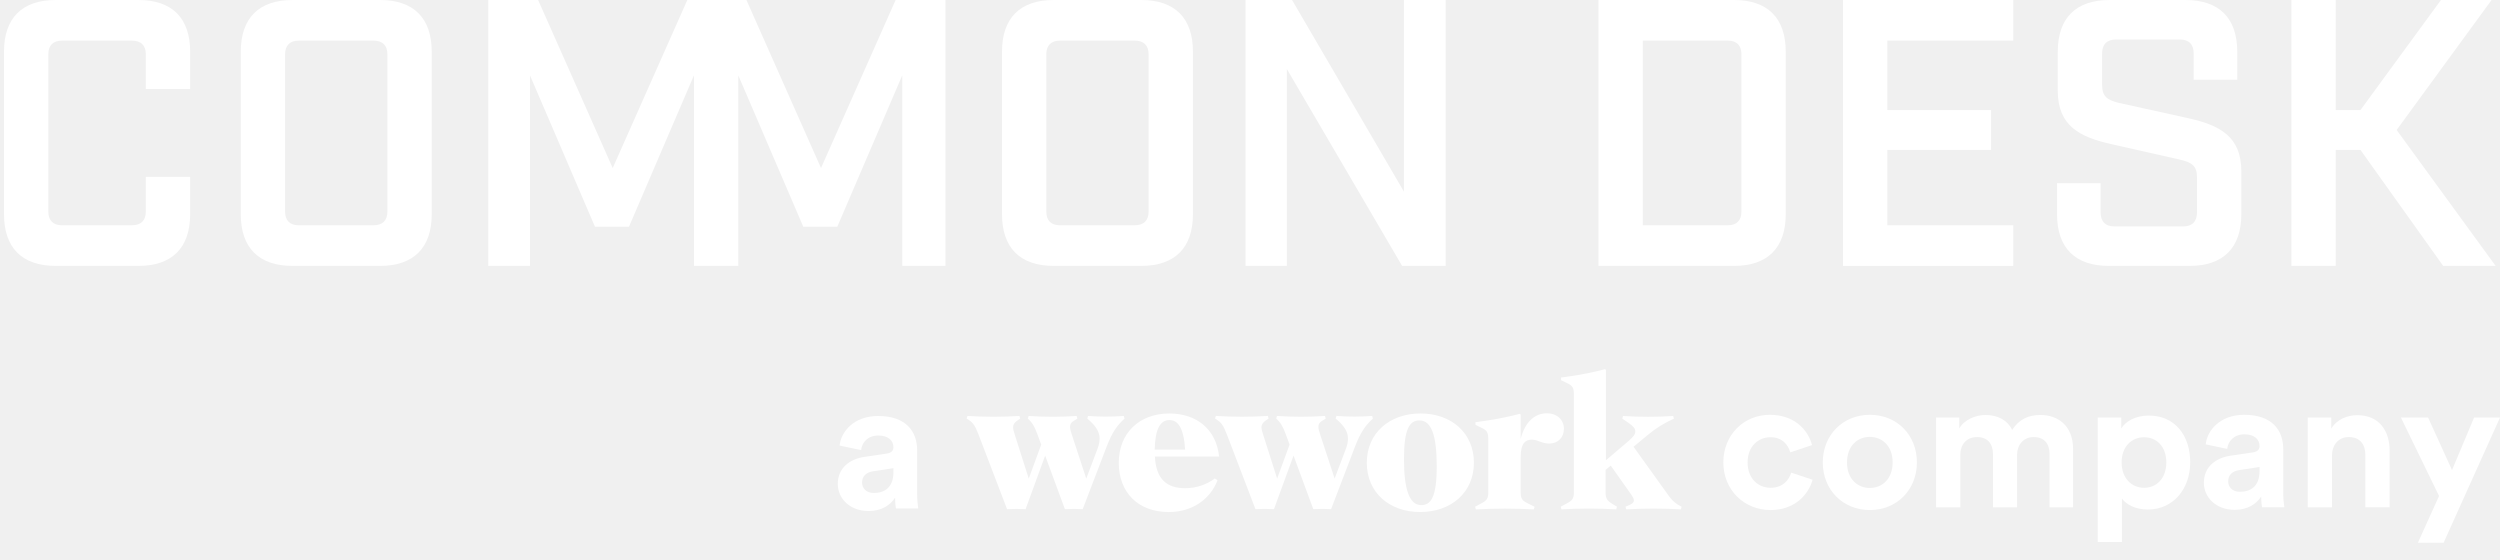
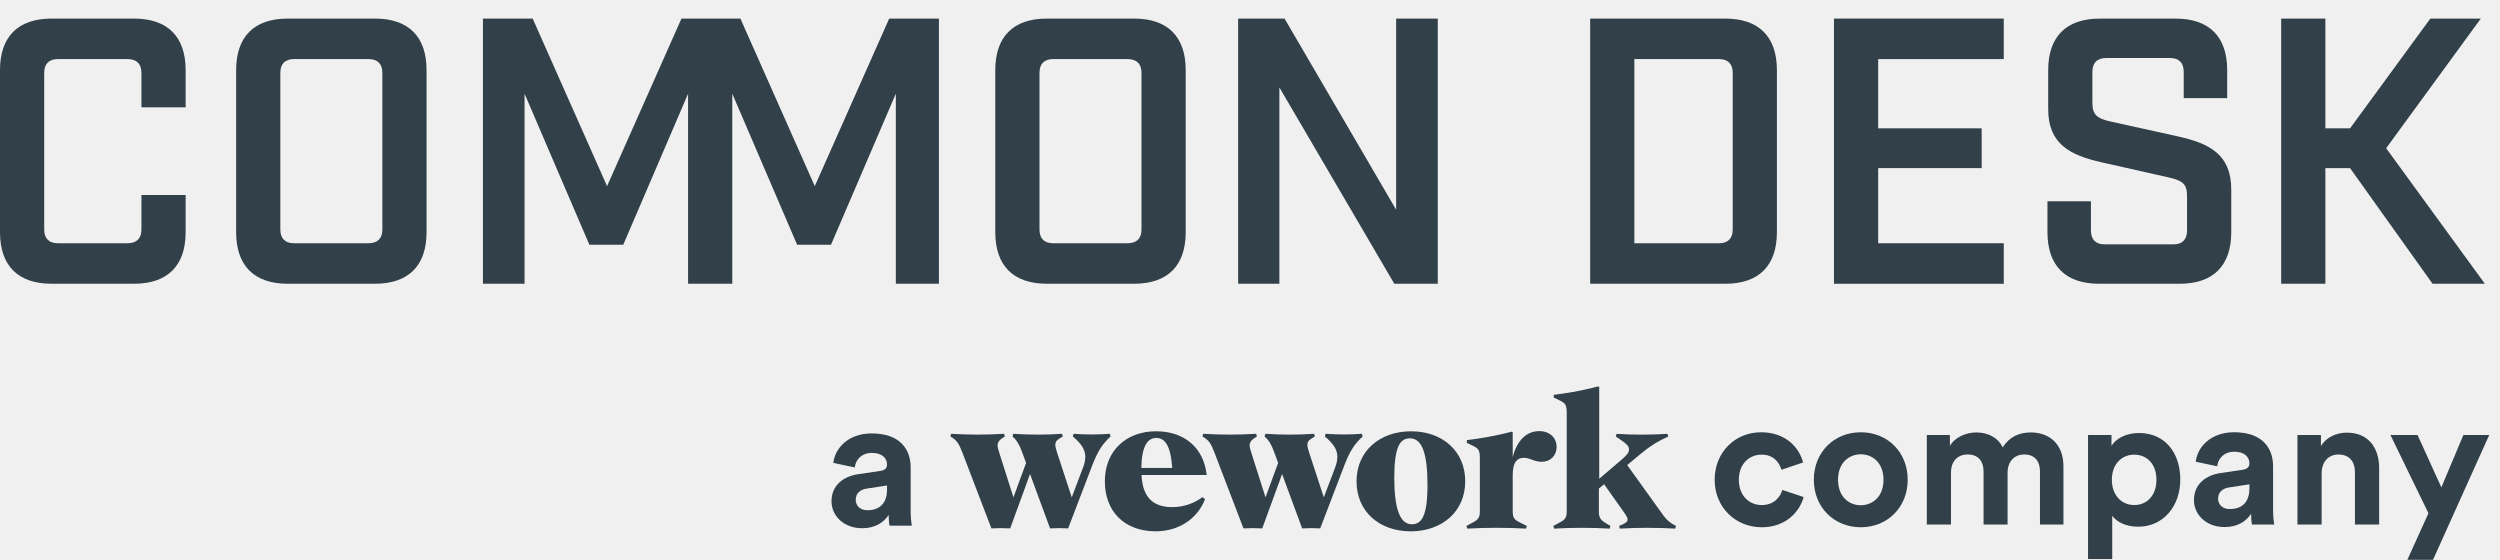
- <svg xmlns="http://www.w3.org/2000/svg" id="Layer_1" viewBox="0 0 1388.5 310.92">
+ <svg xmlns="http://www.w3.org/2000/svg" id="Layer_1" viewBox="0 737 1388.5 310.92">
  <defs>
    <style>.cls-1{fill:#fff;}.cls-2{fill:#314049;}</style>
  </defs>
  <path class="cls-2" d="m557.67,977.94l.4,1.5-1.81,1.2c-1.4,1-2.21,2.21-2.21,3.61,0,1.2.4,2.51,1.1,4.71l7.72,24.27,7.02-19.15-2.31-6.22c-1.4-3.91-2.91-6.42-5.21-8.42l.4-1.5c9.33.6,17.75.6,27.08,0l.4,1.5-2.11,1.3c-1.4.9-2.01,1.81-2.01,3.31,0,1.2.4,2.61,1.1,4.71l8.02,24.47,6.42-16.95c.8-2.21,1.1-3.81,1.1-5.72,0-3.71-2.21-7.22-6.92-11.13l.4-1.5c6.72.5,13.44.5,20.16,0l.4,1.5c-4.41,4.01-7.12,8.12-10.13,15.94l-13.44,35.1c-3.31-.2-6.72-.2-10.03,0l-11.13-30.19-11.03,30.19c-3.41-.2-7.02-.2-10.43,0l-16.15-42.22c-2.11-5.42-3.21-6.82-6.62-8.82l.4-1.5c9.93.6,19.45.6,29.38,0Zm84.14,54.15c-17.25,0-28.18-11.03-28.18-27.78s11.63-27.78,28.48-27.78c15.64,0,26.47,9.13,28.08,24.27h-36.2c.6,12.54,6.52,17.85,17.05,17.85,6.22,0,12.13-2.01,16.75-5.52l1.5,1.1c-4.31,11.03-14.64,17.85-27.48,17.85Zm-7.92-35.2h17.15c-.8-12.64-4.21-16.65-8.82-16.65-5.11,0-8.12,4.91-8.32,16.65h0Zm63.78-18.95l.4,1.5-1.81,1.2c-1.4,1-2.21,2.21-2.21,3.61,0,1.2.4,2.51,1.1,4.71l7.72,24.27,7.02-19.15-2.31-6.22c-1.4-3.91-2.91-6.42-5.21-8.42l.4-1.5c9.33.6,17.75.6,27.08,0l.4,1.5-2.11,1.3c-1.4.9-2.01,1.81-2.01,3.31,0,1.2.4,2.61,1.1,4.71l8.02,24.47,6.42-16.95c.8-2.21,1.1-3.81,1.1-5.72,0-3.71-2.21-7.22-6.92-11.13l.4-1.5c6.72.5,13.44.5,20.16,0l.4,1.5c-4.41,4.01-7.12,8.12-10.13,15.94l-13.44,35.1c-3.31-.2-6.72-.2-10.03,0l-11.13-30.19-11.03,30.19c-3.41-.2-7.02-.2-10.43,0l-16.15-42.22c-2.11-5.42-3.21-6.82-6.62-8.82l.4-1.5c9.93.6,19.45.6,29.38,0h0Zm86.04-1.4c17.45,0,30.08,11.03,30.08,27.78s-12.84,27.78-30.29,27.78-30.08-11.03-30.08-27.78,12.84-27.78,30.29-27.78Zm-9.33,25.77c0,16.85,3.01,25.87,9.73,25.87,5.42,0,8.72-4.41,8.72-21.86s-3.01-25.87-9.73-25.87c-5.42,0-8.72,4.41-8.72,21.86h0Zm40.51,28.28l-.4-1.5,3.91-2.11c2.81-1.5,3.51-2.81,3.51-6.22v-28.98c0-4.41-.5-5.52-3.51-7.02l-3.71-1.81v-1.5l5.11-.7c7.02-1,14.24-2.51,19.86-4.01l.5.4v13.74c2.51-9.83,8.12-14.44,14.74-14.44,5.82,0,9.63,3.71,9.63,8.72s-3.51,8.32-8.22,8.32c-4.31,0-6.52-2.21-9.83-2.21-3.61,0-6.32,2.01-6.32,9.63v19.96c0,3.41.7,4.71,3.61,6.12l4.21,2.11-.4,1.5c-10.83-.6-21.86-.6-32.69,0h0Zm73.31-27.68l12.94-11.03c2.61-2.31,3.61-3.61,3.61-5.21s-.9-2.81-3.91-4.91l-3.41-2.31.4-1.5c9.23.6,19.05.6,28.28,0l.4,1.5c-5.72,2.61-9.83,5.11-15.04,9.43l-7.72,6.42,20.16,28.08c2.01,2.71,3.91,4.21,6.92,5.72l-.4,1.5c-9.83-.6-20.96-.6-30.79,0l-.4-1.5c3.81-1.5,4.71-2.31,4.71-3.61,0-.9-.4-1.6-1.4-3.11l-11.63-16.45-2.91,2.41v12.54c0,3.41.7,4.71,3.61,6.52l2.81,1.7-.4,1.5c-9.83-.6-21.06-.6-30.89,0l-.4-1.5,3.91-2.11c2.81-1.5,3.51-2.81,3.51-6.22v-54.15c0-4.41-.5-5.52-3.51-7.02l-3.71-1.81v-1.5l5.11-.7c7.02-1,14.14-2.51,19.66-4.01l.5.4v50.94h0Z" />
  <path class="cls-1" d="m76.89,0H30.94C12.27,0,2.22,10.05,2.22,28.71v90.26c0,18.66,10.05,28.71,28.72,28.71h45.95c18.67,0,28.72-10.06,28.72-28.71v-20.73h-24.62v19.28c0,4.93-2.67,7.6-7.79,7.6h-38.77c-4.92,0-7.59-2.67-7.59-7.6V30.15c0-4.93,2.67-7.59,7.59-7.59h38.77c5.12,0,7.79,2.66,7.79,7.59v19.28h24.62v-20.72c0-18.67-10.05-28.71-28.72-28.71Z" />
  <path class="cls-1" d="m211.06,0h-48.61c-18.67,0-28.72,10.05-28.72,28.71v90.26c0,18.66,10.05,28.71,28.72,28.71h48.61c18.66,0,28.72-10.06,28.72-28.71V28.71c0-18.67-10.06-28.71-28.72-28.71Zm4.1,117.52c0,4.93-2.67,7.6-7.79,7.6h-41.44c-4.92,0-7.59-2.67-7.59-7.6V30.15c0-4.93,2.67-7.59,7.59-7.59h41.44c5.12,0,7.79,2.66,7.79,7.59v87.38Z" />
  <polygon class="cls-1" points="455.99 93.33 414.56 0 409.42 0 386.87 0 381.74 0 340.3 93.33 298.87 0 271.17 0 271.17 147.68 294.35 147.68 294.35 41.84 330.45 125.94 349.33 125.94 385.43 41.84 385.43 147.68 386.87 147.68 409.42 147.68 410.04 147.68 410.04 41.84 446.15 125.94 465.02 125.94 501.12 41.84 501.12 147.68 525.12 147.68 525.12 0 497.43 0 455.99 93.33" />
  <path class="cls-1" d="m633.84,0h-48.61c-18.67,0-28.72,10.05-28.72,28.71v90.26c0,18.66,10.05,28.71,28.72,28.71h48.61c18.67,0,28.72-10.06,28.72-28.71V28.71c0-18.67-10.05-28.71-28.72-28.71Zm4.1,117.52c0,4.93-2.67,7.6-7.79,7.6h-41.44c-4.92,0-7.59-2.67-7.59-7.6V30.15c0-4.93,2.67-7.59,7.59-7.59h41.44c5.12,0,7.79,2.66,7.79,7.59v87.38Z" />
  <polygon class="cls-1" points="779.76 106.45 717.61 0 691.76 0 691.76 147.68 714.73 147.68 714.73 38.35 778.73 147.68 802.94 147.68 802.94 0 779.76 0 779.76 106.45" />
  <path class="cls-1" d="m963.08,0h-75.28v147.68h75.28c18.67,0,28.72-10.06,28.72-28.71V28.71c0-18.67-10.05-28.71-28.72-28.71Zm4.11,117.52c0,4.93-2.67,7.6-7.59,7.6h-47.18V22.56h47.18c4.93,0,7.59,2.66,7.59,7.59v87.38Z" />
  <polygon class="cls-1" points="1023.59 147.68 1118.15 147.68 1118.15 125.12 1048.21 125.12 1048.21 83.27 1105.84 83.27 1105.84 61.12 1048.21 61.12 1048.21 22.56 1118.15 22.56 1118.15 0 1023.59 0 1023.59 147.68" />
  <path class="cls-1" d="m1215.29,65.64l-38.15-8.42c-6.97-1.64-9.64-3.69-9.64-10.25v-17.23c0-5.13,2.66-7.79,7.79-7.79h35.49c4.92,0,7.59,2.66,7.59,7.79v14.56h24.2v-15.58c0-18.67-10.05-28.71-28.71-28.71h-42.26c-18.67,0-28.72,10.05-28.72,28.71v21.74c0,19.49,12.31,25.64,29.54,29.54l38.15,8.61c6.97,1.64,9.64,3.49,9.64,10.06v19.27c0,5.13-2.67,7.8-7.59,7.8h-38.35c-4.93,0-7.59-2.67-7.59-7.8v-16.2h-24.2v17.23c0,18.66,10.05,28.71,28.72,28.71h44.92c18.67,0,28.72-10.06,28.72-28.71v-23.8c0-19.49-12.1-25.64-29.54-29.53Z" />
  <polygon class="cls-1" points="1331.1 72.19 1383.82 0 1355.71 0 1311 61.12 1297.26 61.12 1297.26 0 1272.64 0 1272.64 147.68 1297.26 147.68 1297.26 83.27 1311 83.27 1356.95 147.68 1386.07 147.68 1331.1 72.19" />
  <path class="cls-1" d="m480.2,253.74l12.26-1.82c2.84-.41,3.75-1.82,3.75-3.55,0-3.55-2.74-6.49-8.41-6.49s-9.12,3.75-9.53,8.11l-11.96-2.53c.81-7.8,8.01-16.42,21.38-16.42,15.81,0,21.69,8.92,21.69,18.95v24.52c0,2.63.3,6.18.61,7.9h-12.36c-.3-1.32-.51-4.05-.51-5.98-2.53,3.95-7.3,7.4-14.69,7.4-10.64,0-17.13-7.19-17.13-15,0-8.92,6.59-13.88,14.9-15.1Zm16.01,8.51v-2.23l-11.25,1.72c-3.45.51-6.18,2.43-6.18,6.28,0,2.94,2.13,5.78,6.49,5.78,5.67,0,10.94-2.74,10.94-11.55Z" />
  <path class="cls-1" d="m970.62,256.83c0,9.02,5.88,14.09,12.77,14.09s10.34-4.56,11.45-8.41l11.86,3.95c-2.23,8.31-10.03,16.82-23.31,16.82-14.69,0-26.25-11.15-26.25-26.45s11.35-26.45,25.84-26.45c13.58,0,21.28,8.41,23.41,16.82l-12.06,4.05c-1.22-4.15-4.36-8.41-11.04-8.41s-12.67,4.97-12.67,13.98Z" />
  <path class="cls-1" d="m1064.65,256.83c0,15.3-11.25,26.45-26.14,26.45s-26.14-11.15-26.14-26.45,11.25-26.45,26.14-26.45,26.14,11.05,26.14,26.45Zm-13.48,0c0-9.42-6.08-14.19-12.67-14.19s-12.67,4.76-12.67,14.19,6.08,14.19,12.67,14.19,12.67-4.76,12.67-14.19Z" />
  <path class="cls-1" d="m1075.29,281.76v-49.86h12.87v6.08c2.74-4.86,9.12-7.5,14.59-7.5,6.79,0,12.26,2.94,14.79,8.31,3.95-6.08,9.22-8.31,15.81-8.31,9.22,0,18.04,5.57,18.04,18.95v32.33h-13.07v-29.59c0-5.37-2.63-9.42-8.82-9.42-5.78,0-9.22,4.46-9.22,9.83v29.18h-13.38v-29.59c0-5.37-2.74-9.42-8.82-9.42s-9.32,4.36-9.32,9.83v29.18h-13.48Z" />
  <path class="cls-1" d="m1165.07,301.02v-69.11h13.07v6.08c2.23-3.85,7.8-7.19,15.3-7.19,14.59,0,23,11.15,23,25.94s-9.42,26.25-23.51,26.25c-6.89,0-11.96-2.74-14.39-6.08v24.12h-13.48Zm25.74-58.17c-6.89,0-12.46,5.17-12.46,13.98s5.57,14.09,12.46,14.09,12.36-5.17,12.36-14.09-5.47-13.98-12.36-13.98Z" />
  <path class="cls-1" d="m1238.94,253.08l12.26-1.82c2.84-.41,3.75-1.82,3.75-3.55,0-3.55-2.74-6.49-8.41-6.49s-9.12,3.75-9.53,8.11l-11.96-2.53c.81-7.8,8.01-16.42,21.38-16.42,15.81,0,21.68,8.92,21.68,18.95v24.52c0,2.63.3,6.18.61,7.9h-12.36c-.3-1.32-.51-4.05-.51-5.98-2.53,3.95-7.3,7.4-14.69,7.4-10.64,0-17.13-7.19-17.13-15,0-8.92,6.59-13.88,14.9-15.1Zm16.01,8.51v-2.23l-11.25,1.72c-3.45.51-6.18,2.43-6.18,6.28,0,2.94,2.13,5.78,6.49,5.78,5.67,0,10.94-2.74,10.94-11.55Z" />
  <path class="cls-1" d="m1295.18,281.76h-13.48v-49.86h13.07v6.18c3.04-5.17,9.02-7.5,14.39-7.5,12.36,0,18.04,8.82,18.04,19.76v31.41h-13.48v-29.08c0-5.57-2.74-9.93-9.22-9.93-5.88,0-9.32,4.56-9.32,10.34v28.68Z" />
  <path class="cls-1" d="m1342.9,301.42l11.75-25.94-21.18-43.57h15.1l13.28,29.18,12.26-29.18h14.39l-31.31,69.51h-14.29Z" />
  <path class="cls-1" d="m566.22,231.03l.4,1.48-1.78,1.19c-1.38.99-2.17,2.17-2.17,3.56,0,1.19.4,2.47,1.09,4.64l7.61,23.91,6.92-18.87-2.27-6.13c-1.38-3.85-2.87-6.32-5.14-8.3l.4-1.48c9.19.59,17.49.59,26.68,0l.4,1.48-2.08,1.28c-1.38.89-1.98,1.78-1.98,3.26,0,1.19.4,2.57,1.09,4.64l7.91,24.11,6.32-16.7c.79-2.17,1.09-3.76,1.09-5.63,0-3.66-2.17-7.12-6.82-10.97l.4-1.48c6.62.49,13.24.49,19.86,0l.4,1.48c-4.35,3.95-7.02,8-9.98,15.71l-13.24,34.59c-3.26-.2-6.62-.2-9.88,0l-10.97-29.75-10.87,29.75c-3.36-.2-6.92-.2-10.28,0l-15.91-41.6c-2.08-5.34-3.16-6.72-6.52-8.7l.4-1.48c9.78.59,19.17.59,28.95,0Zm82.91,53.36c-17,0-27.77-10.87-27.77-27.37s11.46-27.37,28.07-27.37c15.42,0,26.09,8.99,27.67,23.91h-35.67c.59,12.35,6.42,17.59,16.8,17.59,6.13,0,11.96-1.98,16.5-5.44l1.48,1.09c-4.25,10.87-14.43,17.59-27.08,17.59Zm-7.81-34.69h16.9c-.79-12.45-4.15-16.4-8.7-16.4-5.04,0-8,4.84-8.2,16.4h0Zm62.85-18.68l.4,1.48-1.78,1.19c-1.38.99-2.17,2.17-2.17,3.56,0,1.19.4,2.47,1.09,4.64l7.61,23.91,6.92-18.87-2.27-6.13c-1.38-3.85-2.87-6.32-5.14-8.3l.4-1.48c9.19.59,17.49.59,26.68,0l.4,1.48-2.08,1.28c-1.38.89-1.98,1.78-1.98,3.26,0,1.19.4,2.57,1.09,4.64l7.91,24.11,6.32-16.7c.79-2.17,1.09-3.76,1.09-5.63,0-3.66-2.17-7.12-6.82-10.97l.4-1.48c6.62.49,13.24.49,19.86,0l.4,1.48c-4.35,3.95-7.02,8-9.98,15.71l-13.24,34.59c-3.26-.2-6.62-.2-9.88,0l-10.97-29.75-10.87,29.75c-3.36-.2-6.92-.2-10.28,0l-15.91-41.6c-2.08-5.34-3.16-6.72-6.52-8.7l.4-1.48c9.78.59,19.17.59,28.95,0h0Zm84.79-1.38c17.19,0,29.65,10.87,29.65,27.37s-12.65,27.37-29.84,27.37-29.65-10.87-29.65-27.37,12.65-27.37,29.84-27.37Zm-9.19,25.4c0,16.6,2.96,25.5,9.59,25.5,5.34,0,8.6-4.35,8.6-21.54s-2.96-25.5-9.59-25.5c-5.34,0-8.6,4.35-8.6,21.54h0Zm39.92,27.87l-.4-1.48,3.85-2.08c2.77-1.48,3.46-2.77,3.46-6.13v-28.56c0-4.35-.49-5.44-3.46-6.92l-3.66-1.78v-1.48l5.04-.69c6.92-.99,14.03-2.47,19.57-3.95l.49.4v13.54c2.47-9.68,8-14.23,14.53-14.23,5.73,0,9.49,3.66,9.49,8.6s-3.46,8.2-8.1,8.2c-4.25,0-6.42-2.17-9.68-2.17-3.56,0-6.23,1.98-6.23,9.49v19.67c0,3.36.69,4.64,3.56,6.03l4.15,2.08-.4,1.48c-10.67-.59-21.54-.59-32.22,0h0Zm72.24-27.27l12.75-10.87c2.57-2.27,3.56-3.56,3.56-5.14s-.89-2.77-3.85-4.84l-3.36-2.27.4-1.48c9.09.59,18.78.59,27.87,0l.4,1.48c-5.63,2.57-9.68,5.04-14.82,9.29l-7.61,6.32,19.86,27.67c1.98,2.67,3.85,4.15,6.82,5.63l-.4,1.48c-9.68-.59-20.65-.59-30.34,0l-.4-1.48c3.76-1.48,4.64-2.27,4.64-3.56,0-.89-.4-1.58-1.38-3.06l-11.46-16.21-2.87,2.37v12.35c0,3.36.69,4.64,3.56,6.42l2.77,1.68-.4,1.48c-9.68-.59-20.75-.59-30.44,0l-.4-1.48,3.85-2.08c2.77-1.48,3.46-2.77,3.46-6.13v-53.36c0-4.35-.49-5.44-3.46-6.92l-3.66-1.78v-1.48l5.04-.69c6.92-.99,13.93-2.47,19.37-3.95l.49.4v50.2h0Z" />
  <path class="cls-2" d="m74.46,747.32H28.64c-18.62,0-28.64,10.02-28.64,28.63v90.01c0,18.61,10.02,28.63,28.64,28.63h45.82c18.62,0,28.64-10.03,28.64-28.63v-20.67h-24.55v19.23c0,4.91-2.66,7.58-7.77,7.58h-38.66c-4.91,0-7.57-2.67-7.57-7.58v-87.14c0-4.91,2.66-7.57,7.57-7.57h38.66c5.11,0,7.77,2.65,7.77,7.57v19.23h24.55v-20.66c0-18.62-10.02-28.63-28.64-28.63Z" />
  <path class="cls-2" d="m208.27,747.32h-48.48c-18.62,0-28.64,10.02-28.64,28.63v90.01c0,18.61,10.02,28.63,28.64,28.63h48.48c18.61,0,28.64-10.03,28.64-28.63v-90.01c0-18.62-10.03-28.63-28.64-28.63Zm4.09,117.2c0,4.91-2.66,7.58-7.77,7.58h-41.32c-4.91,0-7.57-2.67-7.57-7.58v-87.14c0-4.91,2.66-7.57,7.57-7.57h41.32c5.11,0,7.77,2.65,7.77,7.57v87.14Z" />
  <polygon class="cls-2" points="452.53 840.39 411.22 747.32 406.09 747.32 383.6 747.32 378.48 747.32 337.16 840.39 295.84 747.32 268.22 747.32 268.22 894.6 291.34 894.6 291.34 789.05 327.34 872.92 346.16 872.92 382.16 789.05 382.16 894.6 383.6 894.6 406.09 894.6 406.71 894.6 406.71 789.05 442.72 872.92 461.54 872.92 497.54 789.05 497.54 894.6 521.47 894.6 521.47 747.32 493.86 747.32 452.53 840.39" />
  <path class="cls-2" d="m629.9,747.32h-48.48c-18.62,0-28.64,10.02-28.64,28.63v90.01c0,18.61,10.02,28.63,28.64,28.63h48.48c18.62,0,28.64-10.03,28.64-28.63v-90.01c0-18.62-10.02-28.63-28.64-28.63Zm4.09,117.2c0,4.91-2.66,7.58-7.77,7.58h-41.32c-4.91,0-7.57-2.67-7.57-7.58v-87.14c0-4.91,2.66-7.57,7.57-7.57h41.32c5.11,0,7.77,2.65,7.77,7.57v87.14Z" />
  <polygon class="cls-2" points="775.42 853.49 713.44 747.32 687.66 747.32 687.66 894.6 710.57 894.6 710.57 785.56 774.4 894.6 798.54 894.6 798.54 747.32 775.42 747.32 775.42 853.49" />
  <path class="cls-2" d="m958.25,747.32h-75.07v147.28h75.07c18.62,0,28.64-10.03,28.64-28.63v-90.01c0-18.62-10.02-28.63-28.64-28.63Zm4.1,117.2c0,4.91-2.66,7.58-7.57,7.58h-47.05v-102.28h47.05c4.91,0,7.57,2.65,7.57,7.57v87.14Z" />
  <polygon class="cls-2" points="1018.59 894.6 1112.89 894.6 1112.89 872.1 1043.14 872.1 1043.14 830.37 1100.62 830.37 1100.62 808.28 1043.14 808.28 1043.14 769.82 1112.89 769.82 1112.89 747.32 1018.59 747.32 1018.59 894.6" />
  <path class="cls-2" d="m1209.77,812.78l-38.05-8.39c-6.95-1.63-9.61-3.68-9.61-10.22v-17.19c0-5.12,2.65-7.77,7.77-7.77h35.39c4.91,0,7.57,2.65,7.57,7.77v14.52h24.14v-15.54c0-18.62-10.02-28.63-28.63-28.63h-42.14c-18.62,0-28.64,10.02-28.64,28.63v21.68c0,19.43,12.28,25.57,29.46,29.46l38.05,8.59c6.95,1.63,9.61,3.48,9.61,10.03v19.22c0,5.12-2.66,7.78-7.57,7.78h-38.25c-4.91,0-7.57-2.67-7.57-7.78v-16.16h-24.14v17.19c0,18.61,10.02,28.63,28.64,28.63h44.8c18.62,0,28.64-10.03,28.64-28.63v-23.73c0-19.43-12.07-25.57-29.46-29.45Z" />
  <polygon class="cls-2" points="1325.27 819.32 1377.84 747.32 1349.81 747.32 1305.22 808.28 1291.52 808.28 1291.52 747.32 1266.97 747.32 1266.97 894.6 1291.52 894.6 1291.52 830.37 1305.22 830.37 1351.04 894.6 1380.09 894.6 1325.27 819.32" />
  <path class="cls-2" d="m476.68,1000.37l12.23-1.82c2.83-.4,3.74-1.82,3.74-3.54,0-3.54-2.73-6.47-8.39-6.47s-9.1,3.74-9.5,8.08l-11.93-2.53c.81-7.78,7.98-16.37,21.32-16.37,15.77,0,21.63,8.89,21.63,18.9v24.46c0,2.63.3,6.17.61,7.88h-12.33c-.3-1.31-.51-4.04-.51-5.96-2.53,3.94-7.28,7.38-14.65,7.38-10.61,0-17.08-7.18-17.08-14.96,0-8.89,6.57-13.85,14.86-15.06Zm15.97,8.49v-2.22l-11.22,1.72c-3.44.5-6.16,2.43-6.16,6.27,0,2.93,2.12,5.76,6.47,5.76,5.66,0,10.91-2.73,10.91-11.52Z" />
  <path class="cls-2" d="m965.76,1003.46c0,8.99,5.86,14.05,12.73,14.05s10.31-4.55,11.42-8.39l11.82,3.94c-2.22,8.29-10.01,16.78-23.24,16.78-14.65,0-26.17-11.12-26.17-26.38s11.32-26.38,25.77-26.38c13.54,0,21.22,8.39,23.34,16.78l-12.03,4.04c-1.21-4.14-4.35-8.39-11.02-8.39s-12.63,4.95-12.63,13.95Z" />
  <path class="cls-2" d="m1059.54,1003.46c0,15.26-11.22,26.38-26.07,26.38s-26.07-11.12-26.07-26.38,11.22-26.38,26.07-26.38,26.07,11.02,26.07,26.38Zm-13.44,0c0-9.4-6.06-14.15-12.63-14.15s-12.63,4.75-12.63,14.15,6.06,14.15,12.63,14.15,12.63-4.75,12.63-14.15Z" />
  <path class="cls-2" d="m1070.15,1028.32v-49.72h12.83v6.06c2.73-4.85,9.1-7.48,14.55-7.48,6.77,0,12.23,2.93,14.75,8.29,3.94-6.06,9.2-8.29,15.77-8.29,9.2,0,17.99,5.56,17.99,18.9v32.24h-13.04v-29.51c0-5.36-2.63-9.4-8.79-9.4-5.76,0-9.2,4.45-9.2,9.8v29.11h-13.34v-29.51c0-5.36-2.73-9.4-8.79-9.4s-9.3,4.35-9.3,9.8v29.11h-13.44Z" />
  <path class="cls-2" d="m1159.69,1047.52v-68.92h13.04v6.06c2.22-3.84,7.78-7.17,15.26-7.17,14.55,0,22.94,11.12,22.94,25.87s-9.4,26.17-23.45,26.17c-6.87,0-11.93-2.73-14.35-6.06v24.05h-13.44Zm25.67-58.01c-6.87,0-12.43,5.15-12.43,13.95s5.56,14.05,12.43,14.05,12.33-5.15,12.33-14.05-5.46-13.95-12.33-13.95Z" />
  <path class="cls-2" d="m1233.36,999.72l12.23-1.82c2.83-.4,3.74-1.82,3.74-3.54,0-3.54-2.73-6.47-8.39-6.47s-9.09,3.74-9.5,8.08l-11.92-2.53c.81-7.78,7.98-16.37,21.32-16.37,15.76,0,21.63,8.89,21.63,18.9v24.46c0,2.63.3,6.17.61,7.88h-12.33c-.3-1.31-.5-4.04-.5-5.96-2.53,3.94-7.28,7.38-14.65,7.38-10.61,0-17.08-7.18-17.08-14.96,0-8.89,6.57-13.85,14.86-15.06Zm15.97,8.49v-2.22l-11.22,1.72c-3.44.5-6.17,2.43-6.17,6.27,0,2.93,2.12,5.76,6.47,5.76,5.66,0,10.91-2.73,10.91-11.52Z" />
  <path class="cls-2" d="m1289.44,1028.32h-13.44v-49.72h13.04v6.17c3.03-5.15,8.99-7.48,14.35-7.48,12.33,0,17.99,8.79,17.99,19.71v31.33h-13.44v-29c0-5.56-2.73-9.9-9.2-9.9-5.86,0-9.3,4.55-9.3,10.31v28.6Z" />
  <path class="cls-2" d="m1337.04,1047.92l11.72-25.87-21.12-43.46h15.06l13.24,29.11,12.23-29.11h14.35l-31.23,69.33h-14.25Z" />
</svg>
